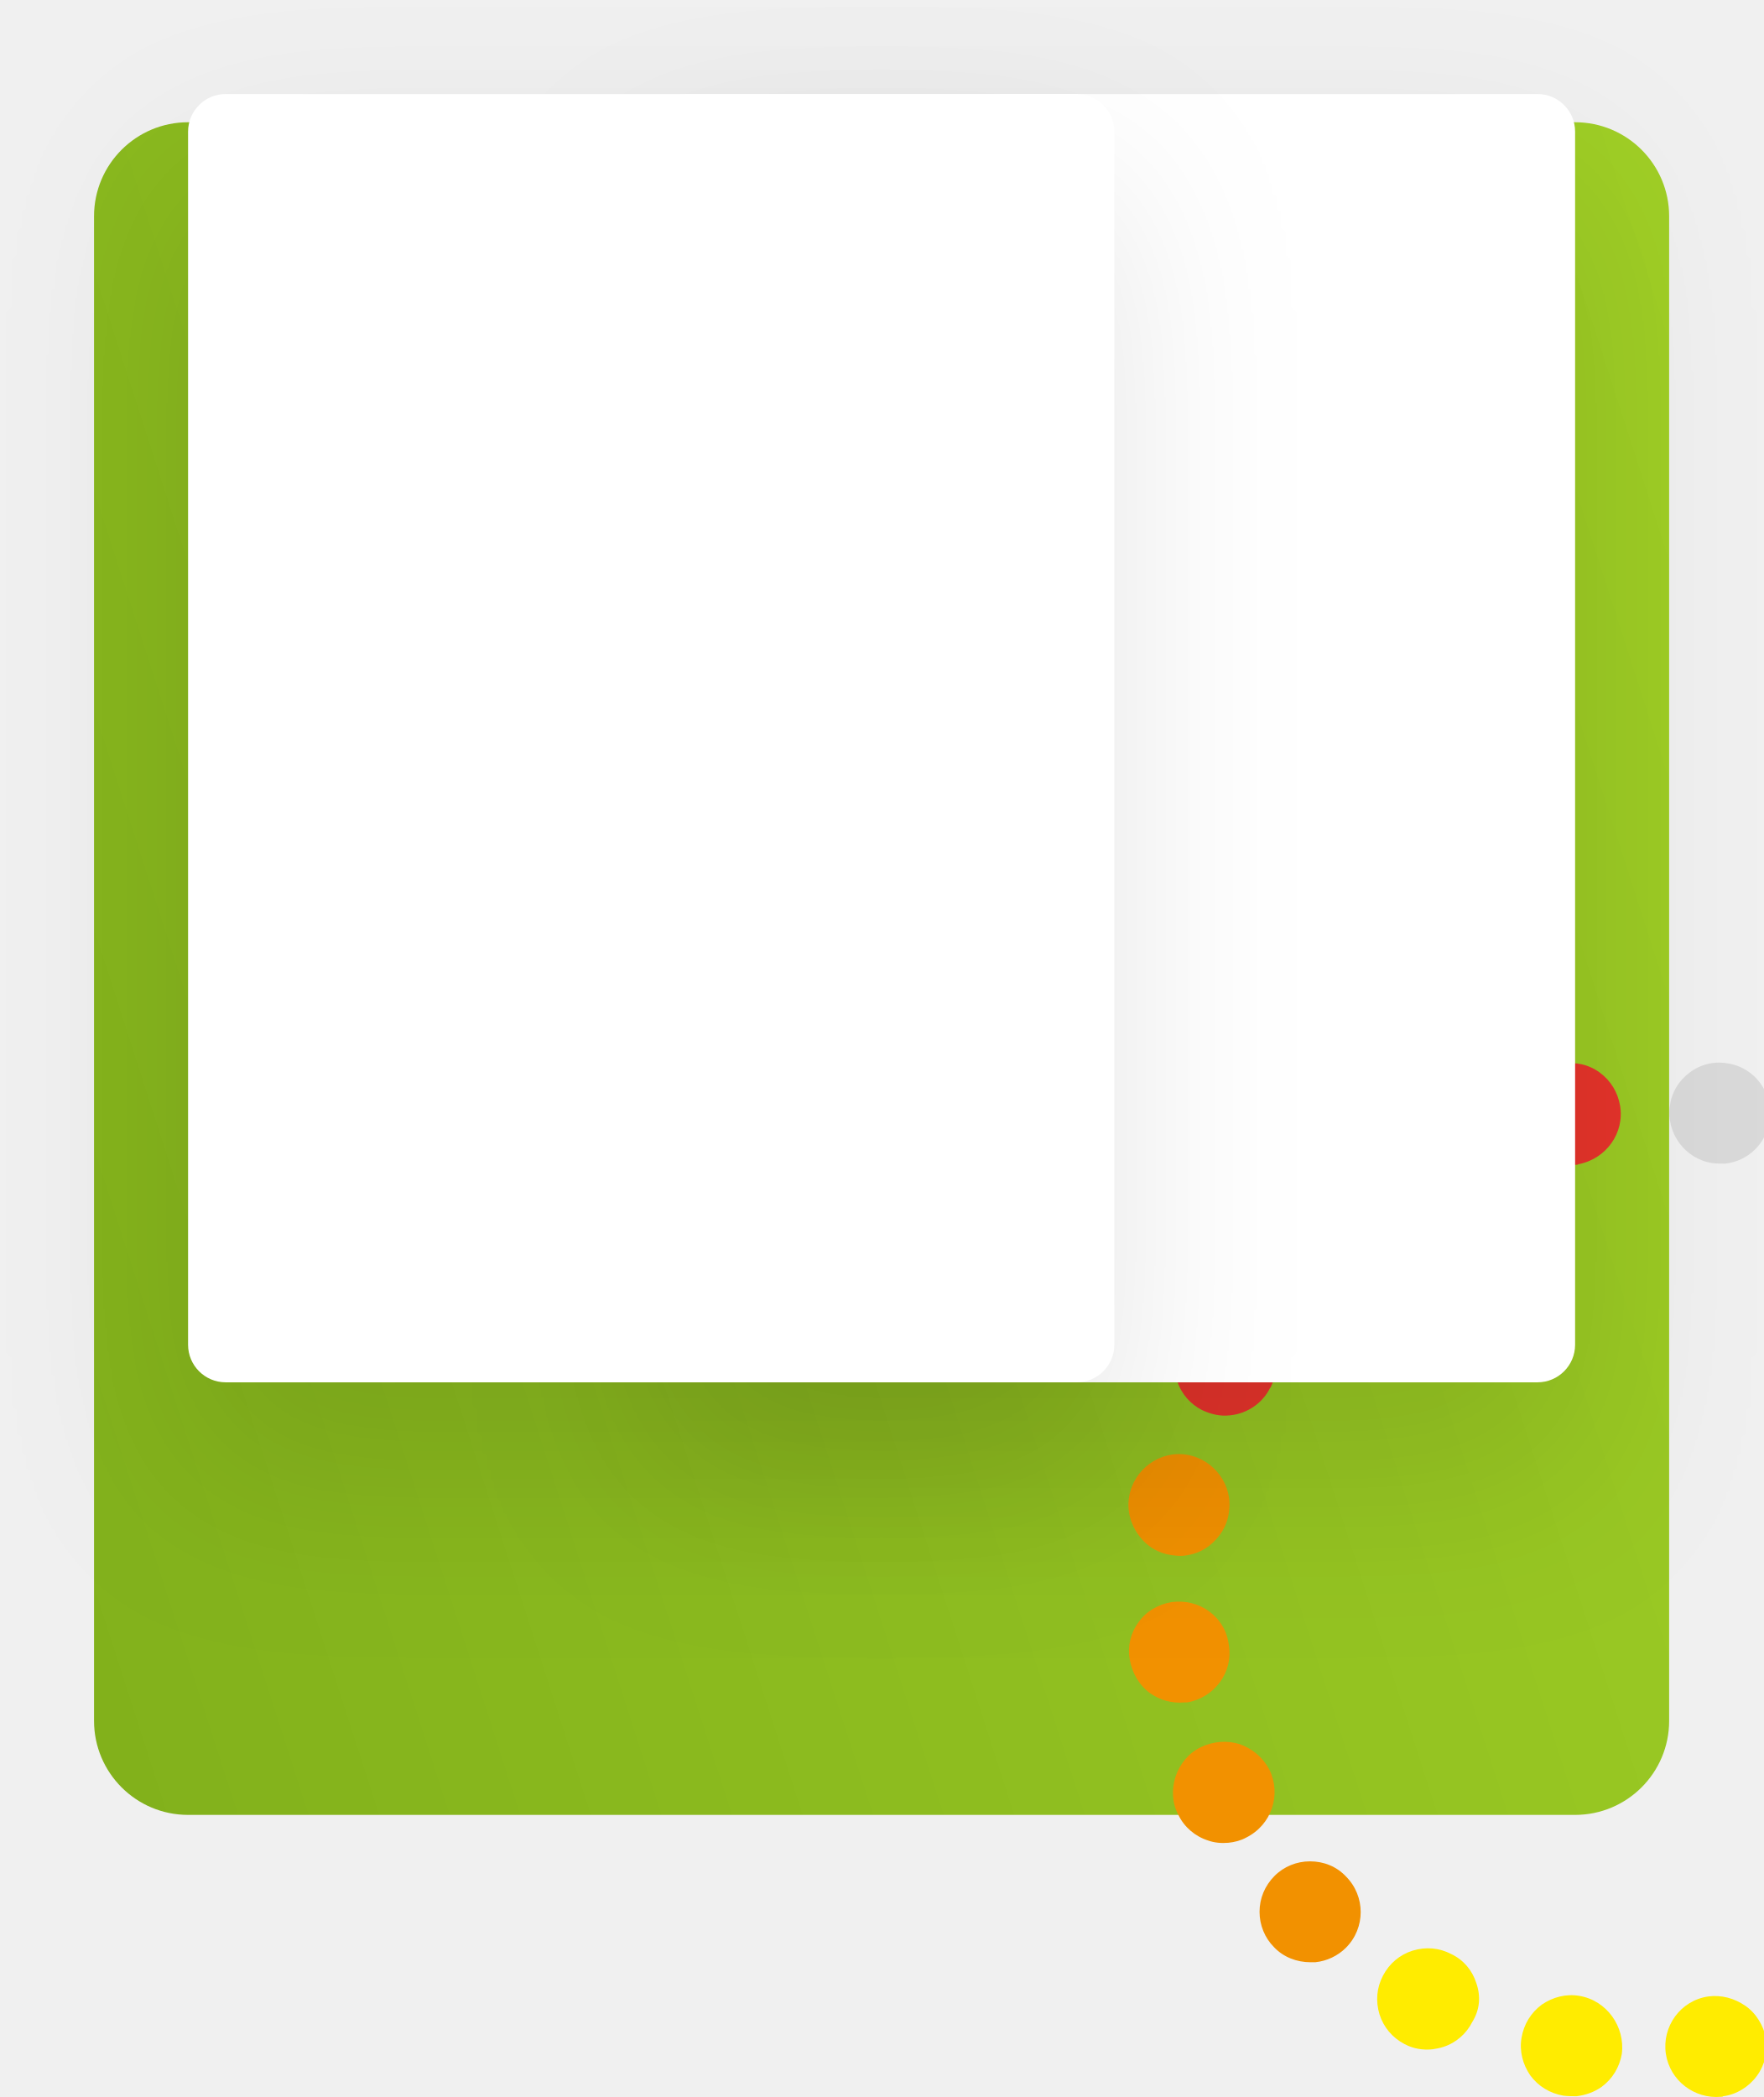
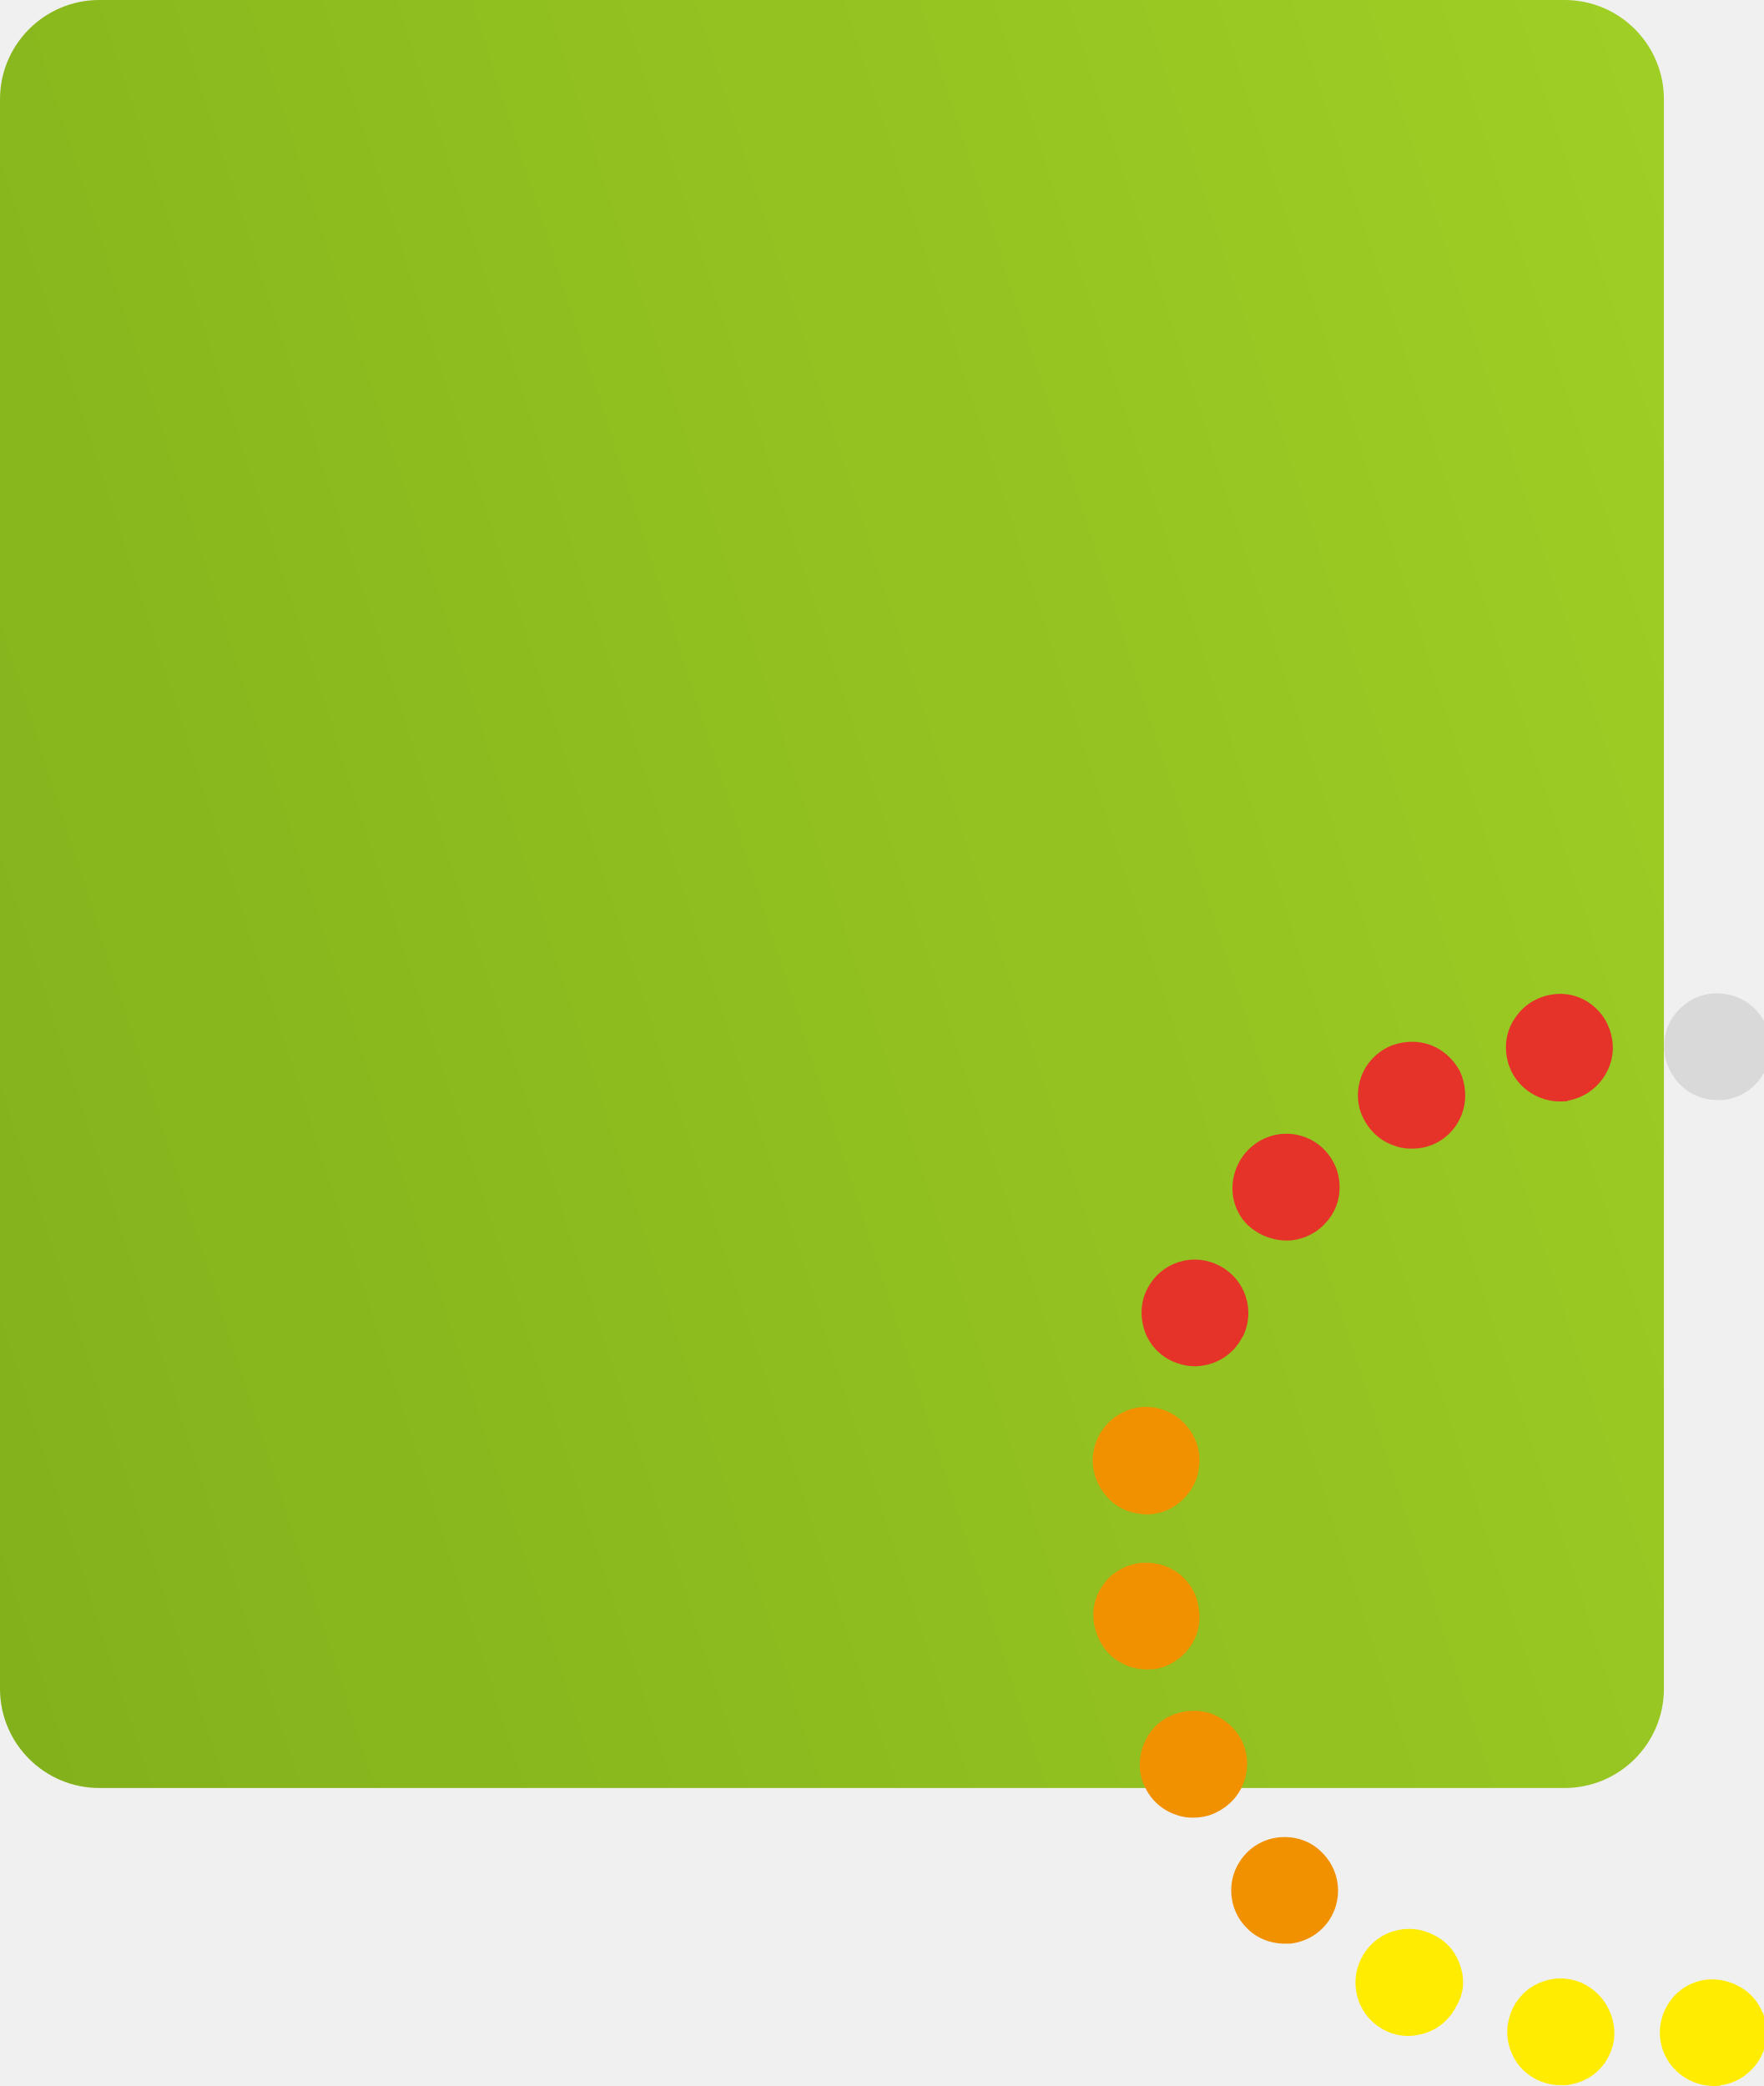
- <svg xmlns="http://www.w3.org/2000/svg" width="375" height="446" viewBox="0 0 375 446" fill="none">
-   <path d="M335 26C346.046 26 355 34.954 355 46L355 366C355 377.046 346.046 386 335 386L40 386C28.954 386 20 377.046 20 366L20 46C20 34.954 28.954 26 40 26L335 26Z" fill="url(#paint0_linear_33_1105)" />
-   <path d="M371.192 426.592C368.85 424.989 366.138 424.249 363.303 424.619C357.385 425.482 353.441 431.033 354.303 436.83C355.166 442.504 360.344 446.452 366.015 445.958C366.138 445.958 366.385 445.958 366.508 445.835C369.343 445.465 371.932 443.861 373.658 441.518C375.384 439.174 376 436.337 375.63 433.5C375.014 430.786 373.535 428.196 371.192 426.592Z" fill="#FFEC00" />
-   <path d="M335.937 424.496C333.101 424.003 330.266 424.743 327.924 426.346C325.581 428.073 324.102 430.54 323.609 433.377C323.116 436.214 323.855 439.051 325.458 441.395C327.184 443.739 329.649 445.219 332.485 445.712C333.471 445.836 334.334 445.835 335.32 445.835C337.293 445.589 339.018 444.972 340.621 443.862C342.963 442.135 344.443 439.668 344.936 436.831C345.675 431.034 341.731 425.483 335.937 424.496Z" fill="#FFEC00" />
-   <path d="M313.993 421.782C313.13 419.068 311.281 416.848 308.692 415.615C306.103 414.258 303.268 414.011 300.432 414.875C297.72 415.738 295.501 417.588 294.145 420.179C292.789 422.769 292.543 425.606 293.405 428.443C294.268 431.157 296.118 433.377 298.706 434.734C300.556 435.721 302.651 436.091 304.747 435.844C305.487 435.721 306.226 435.597 306.966 435.35C309.678 434.487 311.897 432.513 313.13 430.046C314.732 427.456 314.979 424.619 313.993 421.782Z" fill="#FFEC00" />
-   <path d="M278.611 395.879C275.776 395.879 273.064 396.989 271.091 398.963C268.996 401.06 267.886 403.773 267.886 406.61C267.886 409.447 268.996 412.161 270.968 414.135C272.941 416.232 275.776 417.342 278.735 417.342C279.104 417.342 279.351 417.342 279.721 417.342C282.186 417.095 284.529 415.985 286.255 414.258C290.446 410.064 290.446 403.28 286.255 399.086C284.282 396.989 281.57 395.879 278.611 395.879Z" fill="#F29100" />
-   <path d="M269.983 376.389C268.627 373.799 266.408 371.949 263.696 370.962C260.984 370.099 258.025 370.345 255.437 371.579C252.848 372.812 250.999 375.033 250.012 377.87C249.149 380.583 249.273 383.544 250.629 386.011C251.862 388.601 254.204 390.575 256.916 391.438C258.272 391.932 259.751 392.055 261.231 391.932C262.587 391.808 263.943 391.438 265.052 390.821C270.476 388.108 272.572 381.694 269.983 376.389Z" fill="#F29100" />
-   <path d="M252.479 362.081C258.273 361.094 262.342 355.667 261.355 349.869C260.986 346.909 259.506 344.442 257.164 342.715C254.822 340.988 251.986 340.371 249.151 340.741C246.316 341.235 243.727 342.715 242.124 345.059C240.398 347.402 239.782 350.239 240.275 352.953C240.768 355.79 242.247 358.38 244.59 360.107C246.685 361.587 249.274 362.328 251.863 362.081C252.11 362.081 252.356 362.081 252.479 362.081Z" fill="#F29100" />
-   <path d="M249.149 330.75C250.135 330.874 250.998 330.997 251.861 330.874C253.834 330.627 255.56 330.01 257.162 328.777C259.381 327.05 260.984 324.583 261.354 321.746C262.34 315.948 258.272 310.398 252.478 309.411C246.684 308.424 241.136 312.495 240.15 318.292C239.657 321.129 240.397 324.089 242.122 326.433C243.848 328.9 246.437 330.38 249.149 330.75Z" fill="#F29100" />
-   <path d="M255.683 299.913C257.532 300.776 259.505 301.27 261.6 301.023C265.299 300.653 268.504 298.433 270.107 295.226L270.23 295.102C272.819 289.798 270.723 283.507 265.422 280.794C260.121 278.08 253.711 280.177 250.999 285.481C249.642 288.071 249.519 291.032 250.382 293.745C251.245 296.459 253.218 298.679 255.683 299.913Z" fill="#E5332A" />
-   <path d="M279.97 275.737C282.435 275.49 284.778 274.38 286.503 272.653C288.599 270.556 289.709 267.966 289.709 265.005C289.709 262.168 288.599 259.455 286.503 257.358C284.531 255.384 281.819 254.274 278.984 254.274C276.148 254.274 273.436 255.384 271.34 257.481C269.368 259.455 268.135 262.292 268.135 265.252C268.135 268.089 269.245 270.803 271.34 272.776C273.683 274.873 276.765 275.983 279.97 275.737Z" fill="#E5332A" />
-   <path d="M309.185 256.124C311.773 254.767 313.623 252.547 314.486 249.833C315.349 247.119 315.102 244.159 313.869 241.569C312.513 239.102 310.294 237.128 307.582 236.265C304.87 235.401 301.911 235.648 299.322 236.881C296.734 238.238 294.761 240.458 293.898 243.295C293.035 246.009 293.282 248.97 294.638 251.437C295.994 254.027 298.213 255.877 300.925 256.741C302.281 257.234 303.76 257.357 305.24 257.234C306.719 257.111 307.952 256.741 309.185 256.124Z" fill="#E5332A" />
-   <path d="M344.566 235.155C344.073 232.318 342.593 229.851 340.251 228.124C337.909 226.397 335.073 225.78 332.238 226.274C329.403 226.767 326.814 228.371 325.211 230.714C323.485 233.058 322.869 235.895 323.362 238.732C324.225 244.283 329.403 248.23 335.073 247.737C335.32 247.737 335.567 247.737 335.69 247.613C341.607 246.503 345.552 240.952 344.566 235.155Z" fill="#E5332A" />
-   <path d="M376.371 238.362C377.234 232.564 373.289 227.013 367.372 226.15C364.536 225.657 361.578 226.397 359.359 228.124C357.016 229.851 355.537 232.318 355.167 235.155C354.304 240.952 358.372 246.503 364.167 247.366C365.029 247.489 366.016 247.489 366.879 247.489C371.686 246.996 375.631 243.296 376.371 238.362Z" fill="#D9D9D9" />
-   <g filter="url(#filter0_d_33_1105)">
-     <rect x="138" y="20" width="197" height="274" rx="8" fill="white" />
-   </g>
-   <g filter="url(#filter1_d_33_1105)">
-     <rect x="40" y="20" width="197" height="274" rx="8" fill="white" />
-   </g>
+ <svg xmlns="http://www.w3.org/2000/svg" width="355" height="420" viewBox="0 0 355 420" fill="none">
+   <path d="M315 -8.74228e-07C326.046 -3.91405e-07 335 8.954 335 20L335 340C335 351.046 326.046 360 315 360L20 360C8.954 360 1.51729e-05 351.046 1.56557e-05 340L2.96433e-05 20C3.01262e-05 8.954 8.954 -1.42519e-05 20 -1.37691e-05L315 -8.74228e-07Z" fill="url(#paint0_linear_33_1105)" />
+   <path d="M351.192 400.592C348.85 398.989 346.138 398.249 343.303 398.619C337.385 399.482 333.441 405.033 334.303 410.83C335.166 416.504 340.344 420.452 346.015 419.958C346.138 419.958 346.385 419.958 346.508 419.835C349.343 419.465 351.932 417.861 353.658 415.518C355.384 413.174 356 410.337 355.63 407.5C355.014 404.786 353.535 402.196 351.192 400.592Z" fill="#FFEC00" />
+   <path d="M315.937 398.496C313.101 398.003 310.266 398.743 307.924 400.346C305.581 402.073 304.102 404.54 303.609 407.377C303.116 410.214 303.855 413.051 305.458 415.395C307.184 417.739 309.649 419.219 312.485 419.712C313.471 419.836 314.334 419.835 315.32 419.835C317.293 419.589 319.018 418.972 320.621 417.862C322.963 416.135 324.443 413.668 324.936 410.831C325.675 405.034 321.731 399.483 315.937 398.496Z" fill="#FFEC00" />
+   <path d="M293.993 395.782C293.13 393.068 291.281 390.848 288.692 389.615C286.103 388.258 283.268 388.011 280.432 388.875C277.72 389.738 275.501 391.588 274.145 394.179C272.789 396.769 272.543 399.606 273.405 402.443C274.268 405.157 276.118 407.377 278.706 408.734C280.556 409.721 282.651 410.091 284.747 409.844C285.487 409.721 286.226 409.597 286.966 409.35C289.678 408.487 291.897 406.513 293.13 404.046C294.732 401.456 294.979 398.619 293.993 395.782Z" fill="#FFEC00" />
+   <path d="M258.611 369.879C255.776 369.879 253.064 370.989 251.091 372.963C248.996 375.06 247.886 377.773 247.886 380.61C247.886 383.447 248.996 386.161 250.968 388.135C252.941 390.232 255.776 391.342 258.735 391.342C259.104 391.342 259.351 391.342 259.721 391.342C262.186 391.095 264.529 389.985 266.255 388.258C270.446 384.064 270.446 377.28 266.255 373.086C264.282 370.989 261.57 369.879 258.611 369.879Z" fill="#F29100" />
+   <path d="M249.983 350.389C248.627 347.799 246.408 345.949 243.696 344.962C240.984 344.099 238.025 344.345 235.437 345.579C232.848 346.812 230.999 349.033 230.012 351.87C229.149 354.583 229.273 357.544 230.629 360.011C231.862 362.601 234.204 364.575 236.916 365.438C238.272 365.932 239.751 366.055 241.231 365.932C242.587 365.808 243.943 365.438 245.052 364.821C250.476 362.108 252.572 355.694 249.983 350.389Z" fill="#F29100" />
+   <path d="M232.479 336.081C238.273 335.094 242.342 329.667 241.355 323.869C240.986 320.909 239.506 318.442 237.164 316.715C234.822 314.988 231.986 314.371 229.151 314.741C226.316 315.235 223.727 316.715 222.124 319.059C220.398 321.402 219.782 324.239 220.275 326.953C220.768 329.79 222.247 332.38 224.59 334.107C226.685 335.587 229.274 336.328 231.863 336.081C232.11 336.081 232.356 336.081 232.479 336.081Z" fill="#F29100" />
+   <path d="M229.149 304.75C230.135 304.874 230.998 304.997 231.861 304.874C233.834 304.627 235.56 304.01 237.162 302.777C239.381 301.05 240.984 298.583 241.354 295.746C242.34 289.948 238.272 284.398 232.478 283.411C226.684 282.424 221.136 286.495 220.15 292.292C219.657 295.129 220.397 298.089 222.122 300.433C223.848 302.9 226.437 304.38 229.149 304.75Z" fill="#F29100" />
+   <path d="M235.683 273.913C237.532 274.776 239.505 275.27 241.6 275.023C245.299 274.653 248.504 272.433 250.107 269.226L250.23 269.102C252.819 263.798 250.723 257.507 245.422 254.794C240.121 252.08 233.711 254.177 230.999 259.481C229.642 262.071 229.519 265.032 230.382 267.745C231.245 270.459 233.218 272.679 235.683 273.913Z" fill="#E5332A" />
+   <path d="M259.97 249.737C262.435 249.49 264.778 248.38 266.503 246.653C268.599 244.556 269.709 241.966 269.709 239.005C269.709 236.168 268.599 233.455 266.503 231.358C264.531 229.384 261.819 228.274 258.984 228.274C256.148 228.274 253.436 229.384 251.34 231.481C249.368 233.455 248.135 236.292 248.135 239.252C248.135 242.089 249.245 244.803 251.34 246.776C253.683 248.873 256.765 249.983 259.97 249.737Z" fill="#E5332A" />
+   <path d="M289.185 230.124C291.773 228.767 293.623 226.547 294.486 223.833C295.349 221.119 295.102 218.159 293.869 215.569C292.513 213.102 290.294 211.128 287.582 210.265C284.87 209.401 281.911 209.648 279.322 210.881C276.734 212.238 274.761 214.458 273.898 217.295C273.035 220.009 273.282 222.97 274.638 225.437C275.994 228.027 278.213 229.877 280.925 230.741C282.281 231.234 283.76 231.357 285.24 231.234C286.719 231.111 287.952 230.741 289.185 230.124Z" fill="#E5332A" />
+   <path d="M324.566 209.155C324.073 206.318 322.593 203.851 320.251 202.124C317.909 200.397 315.073 199.78 312.238 200.274C309.403 200.767 306.814 202.371 305.211 204.714C303.485 207.058 302.869 209.895 303.362 212.732C304.225 218.283 309.403 222.23 315.073 221.737C315.32 221.737 315.567 221.737 315.69 221.613C321.607 220.503 325.552 214.952 324.566 209.155Z" fill="#E5332A" />
+   <path d="M356.371 212.362C357.234 206.564 353.289 201.013 347.372 200.15C344.536 199.657 341.578 200.397 339.359 202.124C337.016 203.851 335.537 206.318 335.167 209.155C334.304 214.952 338.372 220.503 344.167 221.366C345.029 221.489 346.016 221.489 346.879 221.489C351.686 220.996 355.631 217.296 356.371 212.362Z" fill="#D9D9D9" />
  <defs>
-     <filter id="filter0_d_33_1105" x="98" y="0" width="277" height="354" filterUnits="userSpaceOnUse" color-interpolation-filters="sRGB">
-       <feFlood flood-opacity="0" result="BackgroundImageFix" />
-       <feColorMatrix in="SourceAlpha" type="matrix" values="0 0 0 0 0 0 0 0 0 0 0 0 0 0 0 0 0 0 127 0" result="hardAlpha" />
-       <feOffset dy="20" />
-       <feGaussianBlur stdDeviation="20" />
-       <feColorMatrix type="matrix" values="0 0 0 0 0 0 0 0 0 0 0 0 0 0 0 0 0 0 0.1 0" />
-       <feBlend mode="normal" in2="BackgroundImageFix" result="effect1_dropShadow_33_1105" />
-       <feBlend mode="normal" in="SourceGraphic" in2="effect1_dropShadow_33_1105" result="shape" />
-     </filter>
-     <filter id="filter1_d_33_1105" x="0" y="0" width="277" height="354" filterUnits="userSpaceOnUse" color-interpolation-filters="sRGB">
-       <feFlood flood-opacity="0" result="BackgroundImageFix" />
-       <feColorMatrix in="SourceAlpha" type="matrix" values="0 0 0 0 0 0 0 0 0 0 0 0 0 0 0 0 0 0 127 0" result="hardAlpha" />
-       <feOffset dy="20" />
-       <feGaussianBlur stdDeviation="20" />
-       <feColorMatrix type="matrix" values="0 0 0 0 0 0 0 0 0 0 0 0 0 0 0 0 0 0 0.1 0" />
-       <feBlend mode="normal" in2="BackgroundImageFix" result="effect1_dropShadow_33_1105" />
-       <feBlend mode="normal" in="SourceGraphic" in2="effect1_dropShadow_33_1105" result="shape" />
-     </filter>
-     <linearGradient id="paint0_linear_33_1105" x1="432.609" y1="150.462" x2="-16.212" y2="294.889" gradientUnits="userSpaceOnUse">
+     <linearGradient id="paint0_linear_33_1105" x1="412.609" y1="124.462" x2="-36.212" y2="268.889" gradientUnits="userSpaceOnUse">
      <stop stop-color="#A2D126" />
      <stop offset="1" stop-color="#81B01B" />
    </linearGradient>
  </defs>
</svg>
